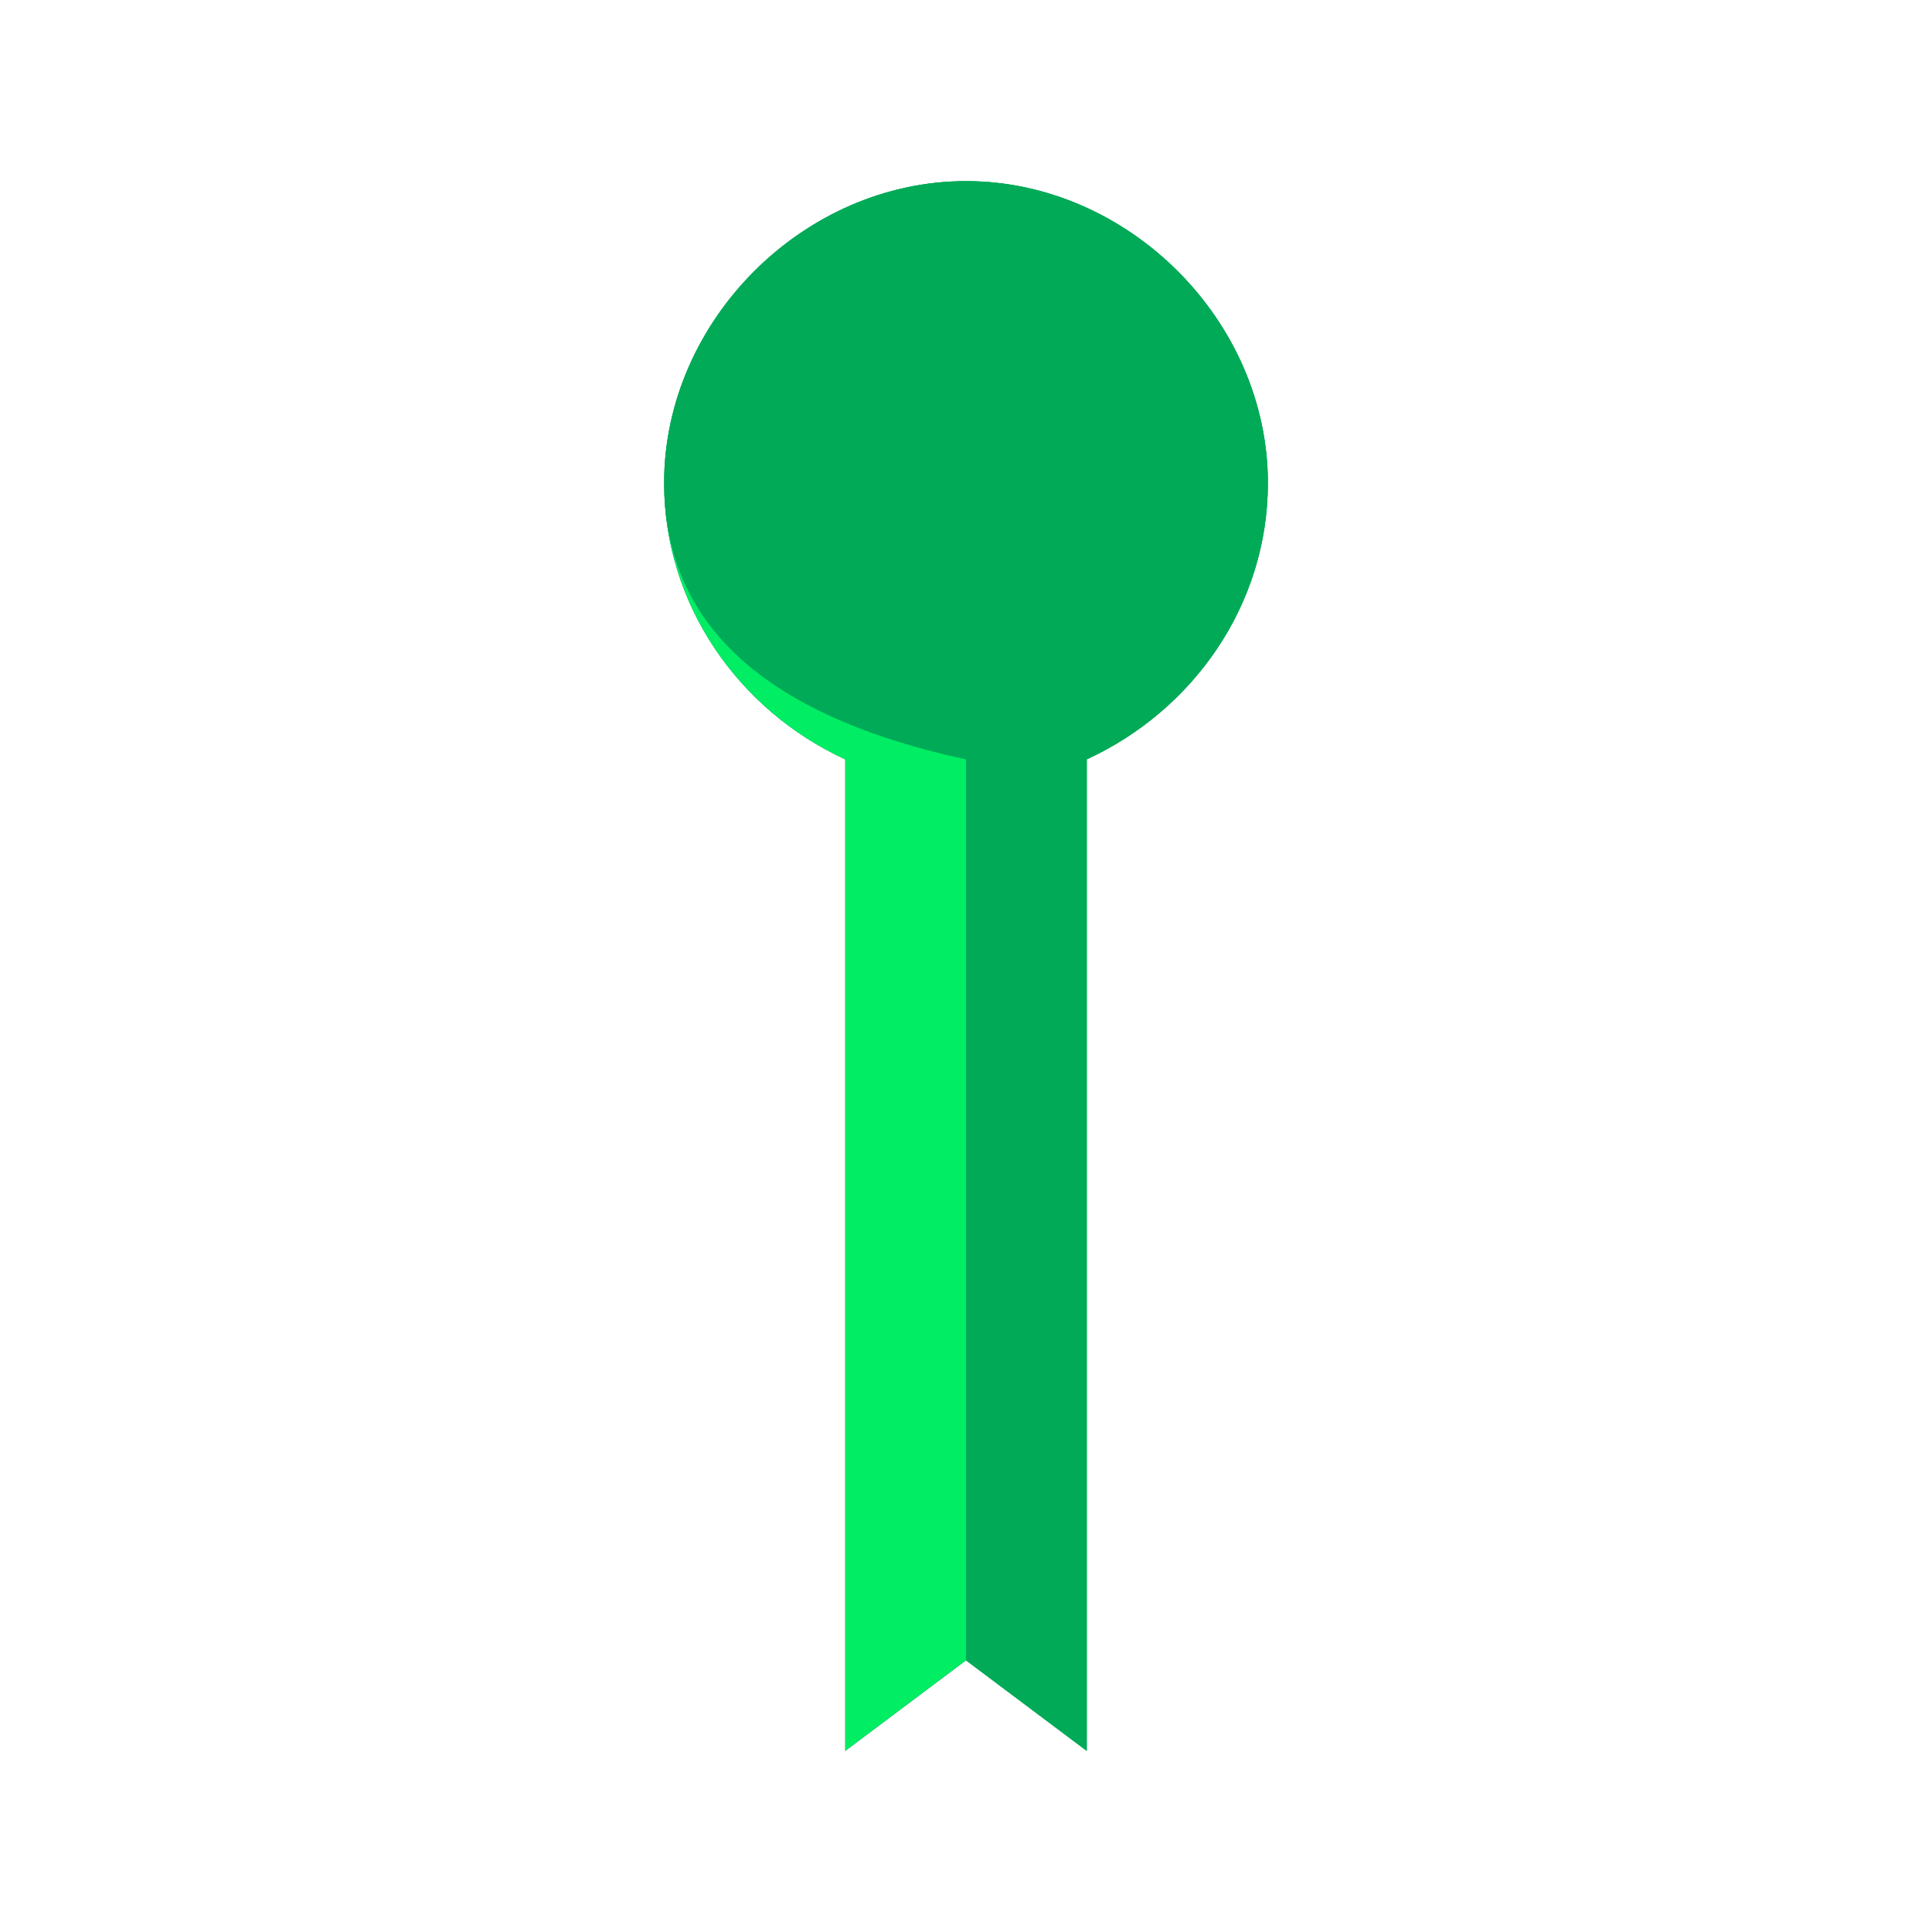
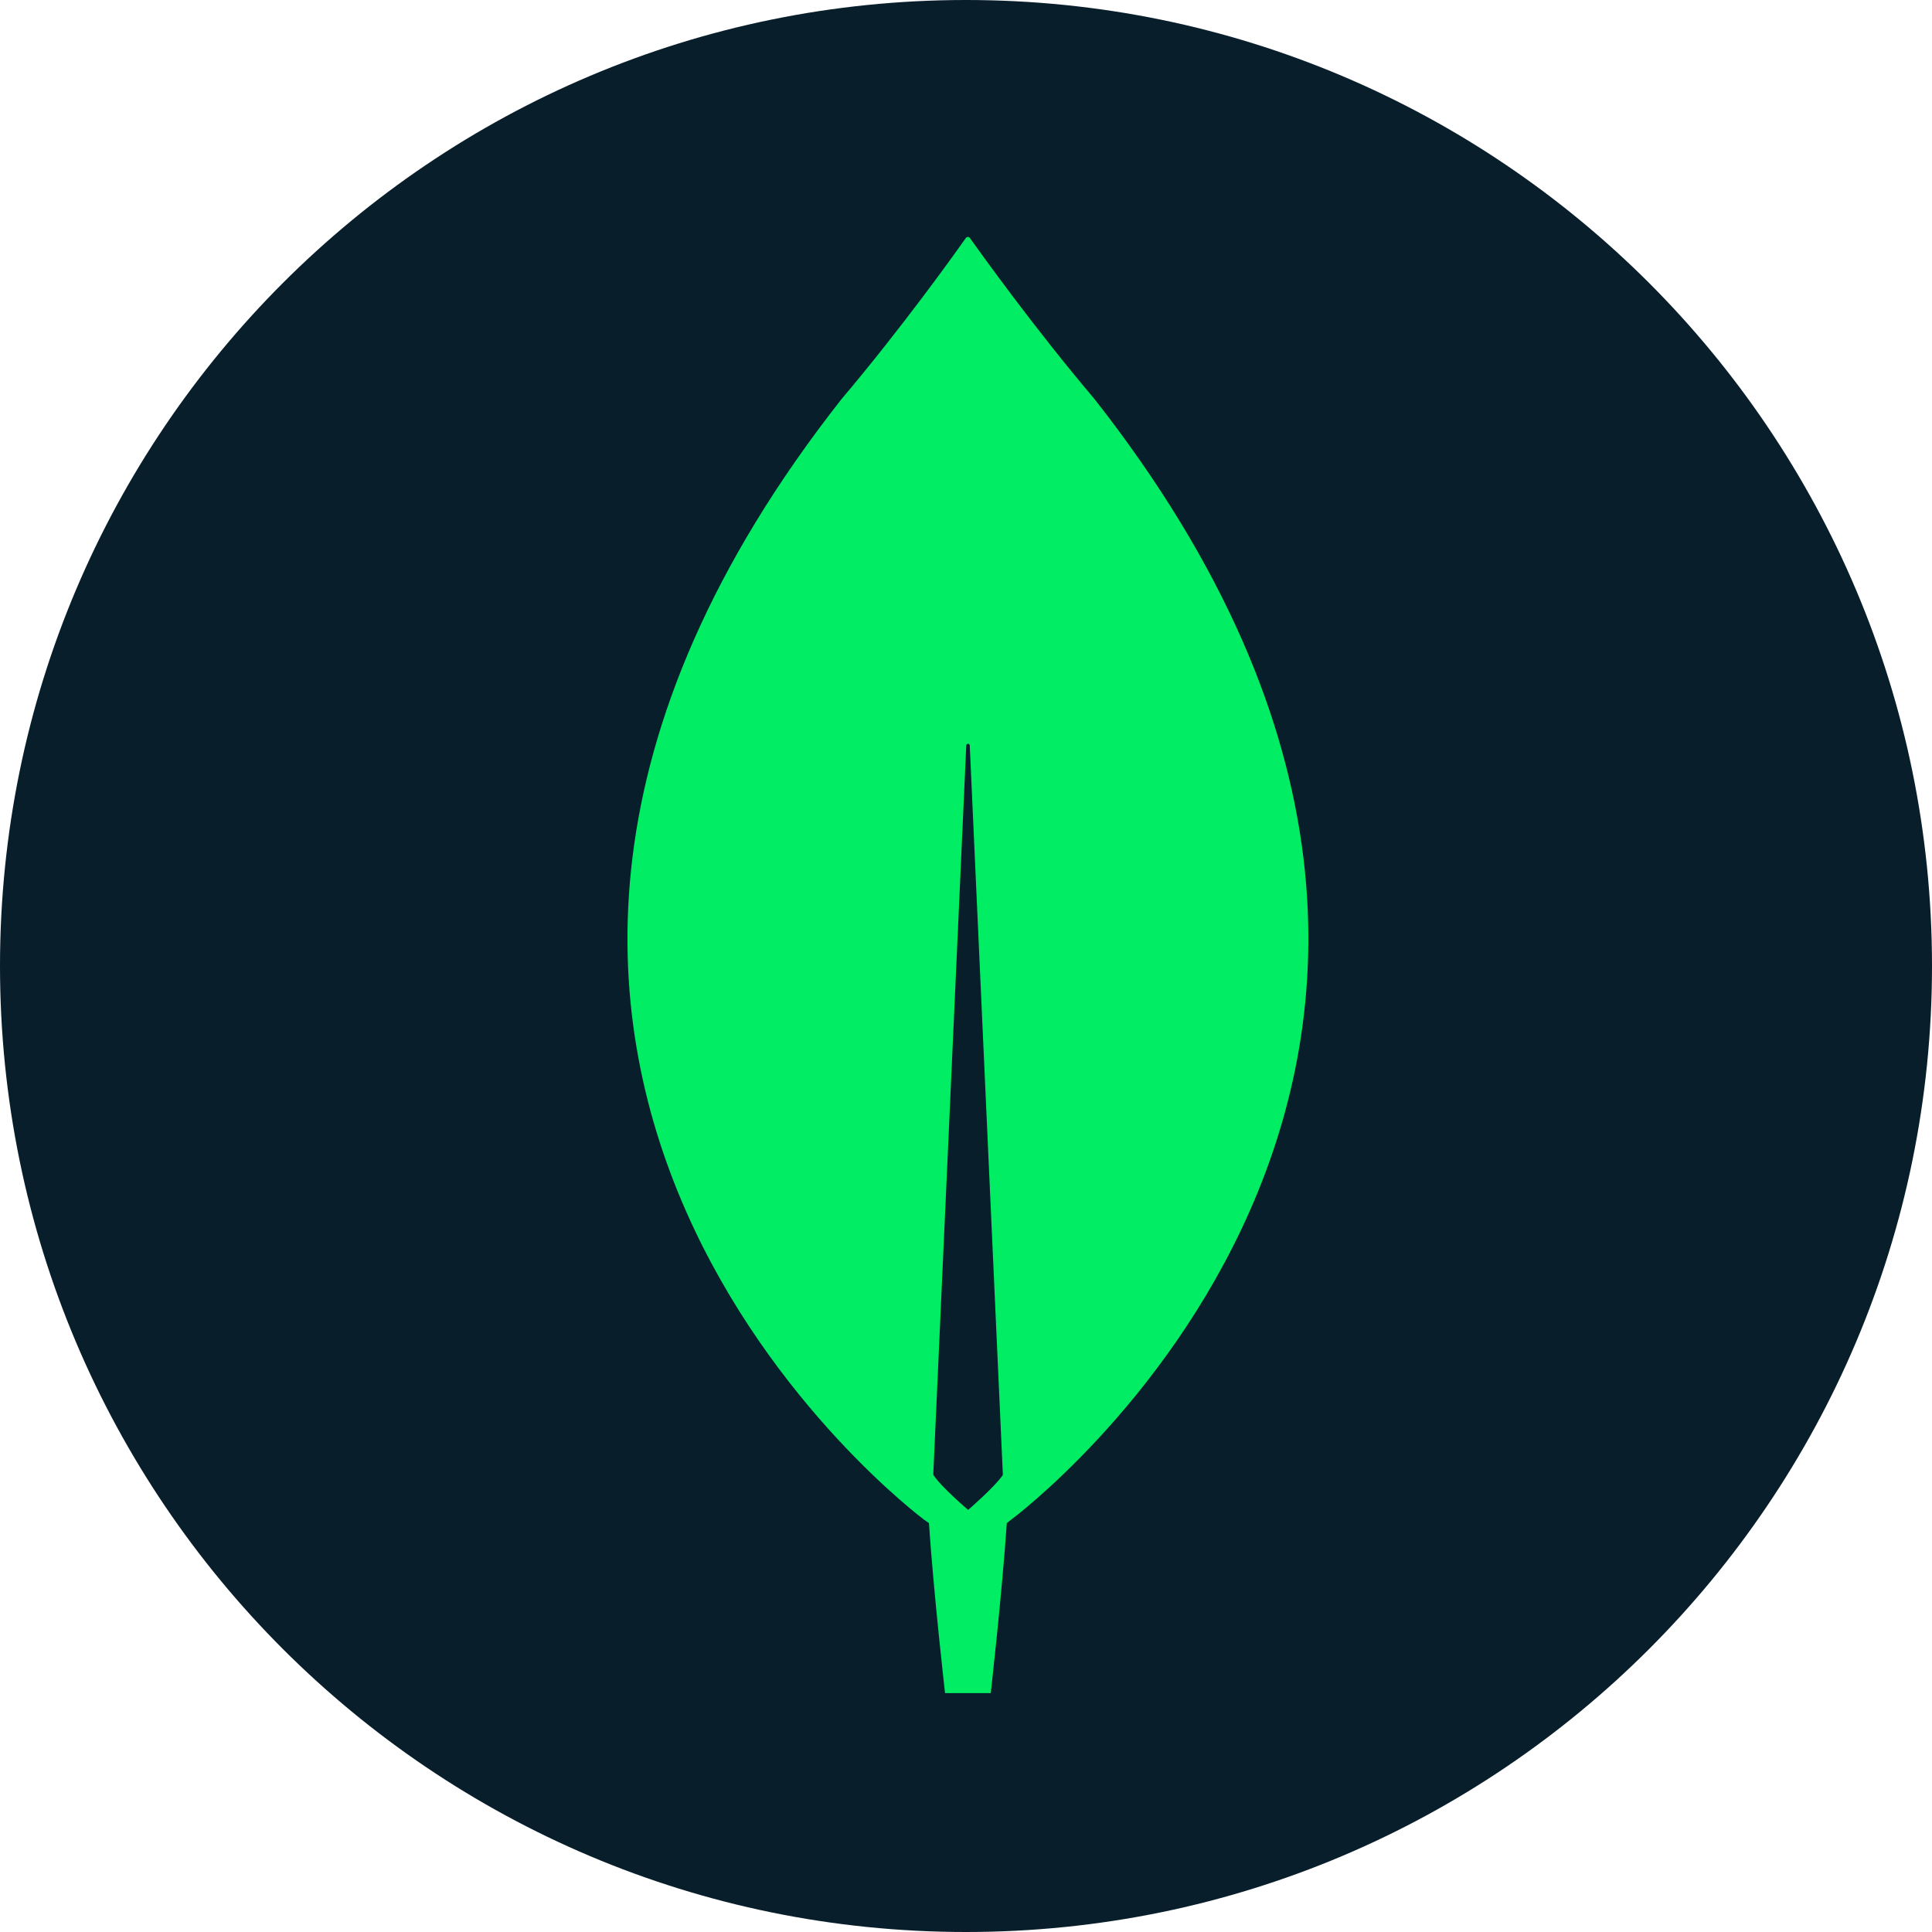
- <svg xmlns="http://www.w3.org/2000/svg" viewBox="0 0 256 256" fill="none">
-   <path d="M128 24C106.5 24 88 42.5 88 64c0 16.12 9.88 30.12 24 36.62V232l16-12 16 12V100.62c14.12-6.5 24-20.5 24-36.62 0-21.5-18.5-40-40-40z" fill="#00684A" />
-   <path d="M128 24c21.5 0 40 18.5 40 40 0 16.12-9.88 30.12-24 36.62V232l-16-12-16 12V100.62C97.88 94.12 88 80.12 88 64c0-21.5 18.5-40 40-40z" fill="#00ED64" />
-   <path d="M128 24c21.5 0 40 18.5 40 40 0 16.12-9.88 30.12-24 36.62V232l-16-12V100.62C97.88 94.12 88 80.12 88 64c0-21.5 18.5-40 40-40z" fill="#00684A" opacity="0.5" />
+ <svg xmlns="http://www.w3.org/2000/svg" class="icon" width="24" height="24" viewBox="0 0 341 341" fill="none">
+   <circle cx="170.5" cy="170.5" r="170.5" fill="#081E2B" />
+   <path d="M193.21 70.47C182.39 57.7 173.08 44.65 171.18 42C171.14 41.944 171.088 41.899 171.027 41.867C170.966 41.836 170.898 41.82 170.83 41.82C170.762 41.82 170.694 41.836 170.633 41.867C170.572 41.899 170.52 41.944 170.48 42C168.59 44.68 159.28 57.73 148.48 70.5C55.77 188.55 163.09 268.22 163.09 268.22L163.96 268.83C164.78 281.15 166.8 298.83 166.8 298.83H174.87C174.87 298.83 176.87 281.19 177.7 268.83L178.58 268.14C178.58 268.14 285.9 188.55 193.21 70.47ZM170.84 266.47C170.84 266.47 166.03 262.37 164.73 260.31V260.09L170.55 131.53C170.563 131.459 170.601 131.394 170.656 131.347C170.712 131.301 170.782 131.275 170.855 131.275C170.928 131.275 170.998 131.301 171.054 131.347C171.109 131.394 171.147 131.459 171.16 131.53L177 260.11V260.33C175.7 262.33 170.89 266.49 170.89 266.49" fill="#00ED64" />
</svg>
